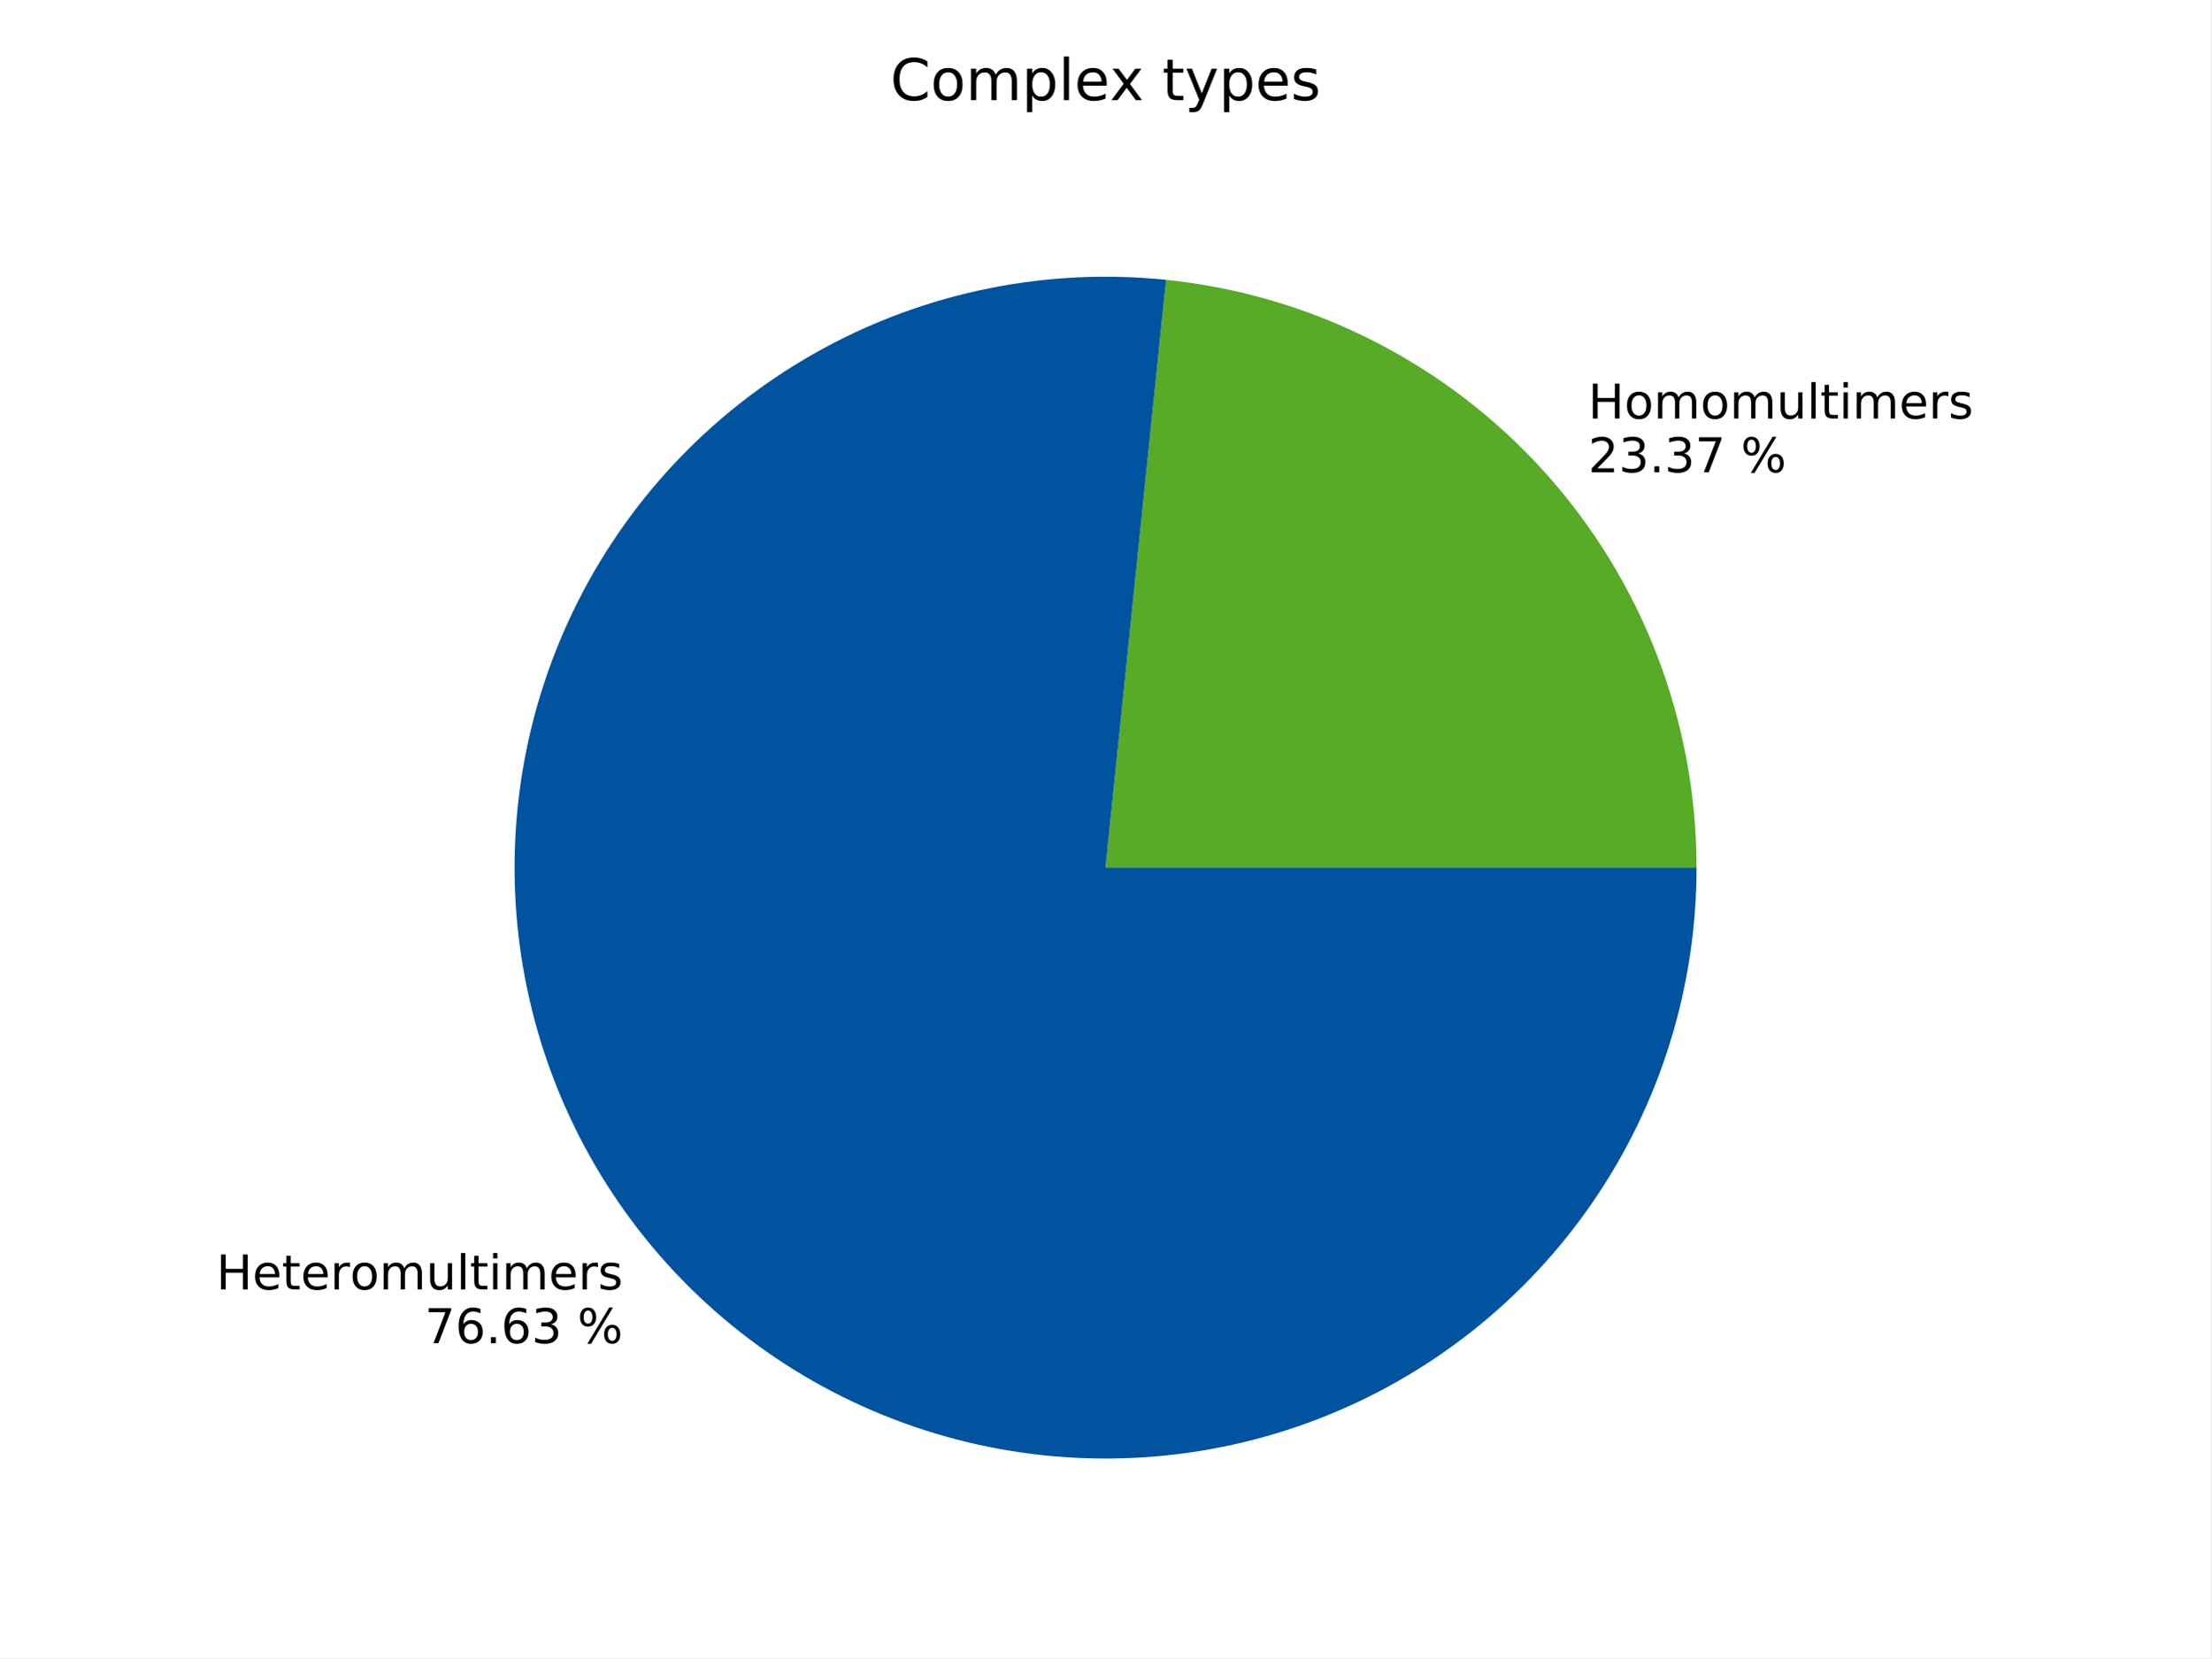
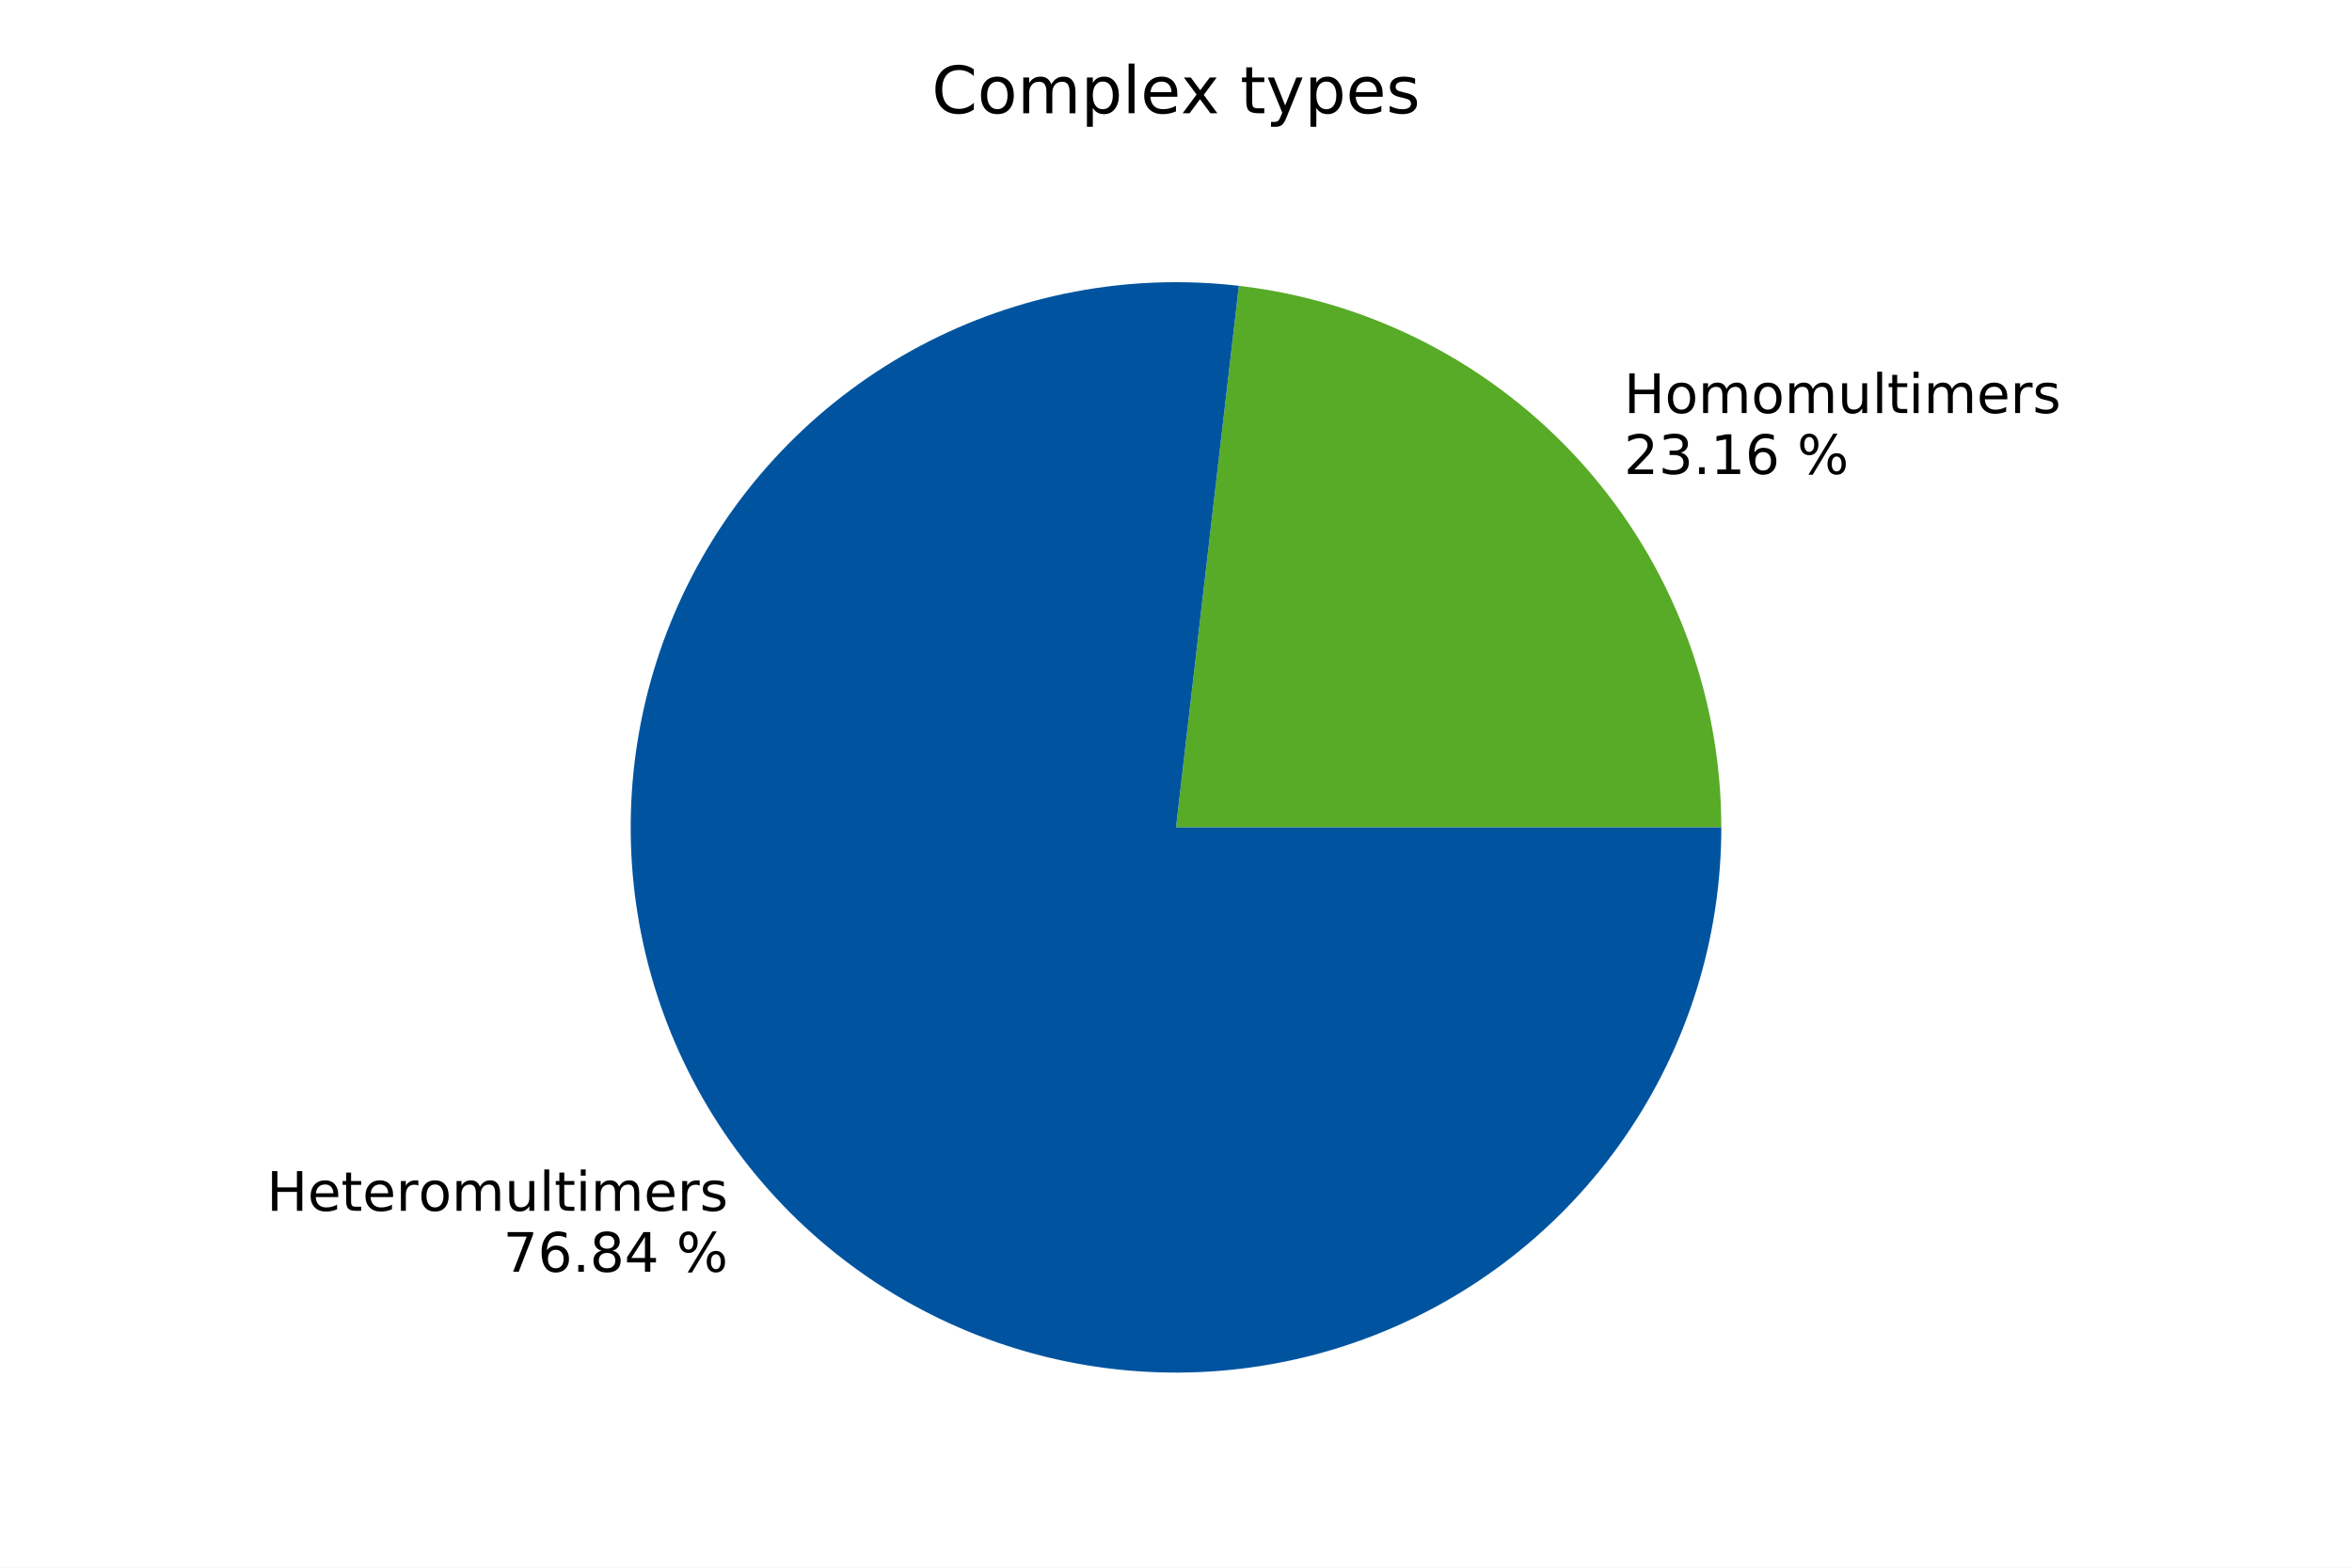
- <svg xmlns="http://www.w3.org/2000/svg" xmlns:xlink="http://www.w3.org/1999/xlink" height="345.6pt" version="1.1" viewBox="0 0 460.8 345.6" width="460.8pt">
+ <svg xmlns="http://www.w3.org/2000/svg" xmlns:xlink="http://www.w3.org/1999/xlink" height="288pt" version="1.1" viewBox="0 0 432 288" width="432pt">
  <defs>
    <style type="text/css">
*{stroke-linecap:butt;stroke-linejoin:round;white-space:pre;}
  </style>
  </defs>
  <g id="figure_1">
    <g id="patch_1">
-       <path d="M 0 345.6  L 460.8 345.6  L 460.8 0  L 0 0  z " style="fill:#ffffff;" />
+       <path d="M 0 288  L 432 288  L 432 0  L 0 0  z " style="fill:#ffffff;" />
    </g>
    <g id="axes_1">
      <g id="patch_2">
-         <path d="M 353.568 180.84  C 353.568 150.367 342.259 120.952 321.844 98.328  C 301.43 75.703 273.328 61.441 243.015 58.32  L 230.4 180.84  L 353.568 180.84  z " style="fill:#57ab27;" />
+         <path d="M 316.16 152  C 316.16 127.442 307.128 103.722 290.795 85.384  C 274.462 67.045 251.942 55.339 227.548 52.508  L 216 152  L 316.16 152  z " style="fill:#57ab27;" />
      </g>
      <g id="patch_3">
-         <path d="M 243.015 58.32  C 230.702 57.052 218.267 57.648 206.132 60.087  C 193.996 62.526 182.296 66.78 171.429 72.707  C 160.561 78.634 150.649 86.165 142.027 95.046  C 133.405 103.928 126.17 114.059 120.568 125.097  C 114.966 136.135 111.059 147.955 108.981 160.158  C 106.902 172.361 106.675 184.808 108.307 197.078  C 109.939 209.349 113.412 221.303 118.607 232.539  C 123.803 243.774 130.663 254.162 138.956 263.352  C 147.248 272.543 156.879 280.43 167.523 286.75  C 178.167 293.069 189.703 297.747 201.742 300.628  C 213.781 303.508 226.185 304.557 238.537 303.739  C 250.888 302.921 263.046 300.246 274.6 295.804  C 286.154 291.362 296.973 285.203 306.691 277.536  C 316.409 269.868 324.916 260.78 331.924 250.576  C 338.933 240.373 344.364 229.171 348.033 217.349  C 351.702 205.527 353.568 193.219 353.568 180.84  L 230.4 180.84  L 243.015 58.32  z " style="fill:#00549f;" />
+         <path d="M 227.548 52.508  C 217.522 51.344 207.377 51.703 197.458 53.571  C 187.539 55.44 177.96 58.797 169.044 63.529  C 160.129 68.261 151.979 74.313 144.873 81.481  C 137.767 88.648 131.784 96.849 127.129 105.805  C 122.474 114.761 119.199 124.369 117.416 134.303  C 115.632 144.238 115.361 154.385 116.611 164.401  C 117.86 174.417 120.617 184.186 124.787 193.378  C 128.956 202.57 134.492 211.079 141.205 218.616  C 147.918 226.153 155.732 232.633 164.382 237.835  C 173.031 243.036 182.418 246.901 192.223 249.297  C 202.028 251.693 212.139 252.593 222.212 251.967  C 232.286 251.341 242.208 249.196 251.641 245.604  C 261.074 242.013 269.909 237.016 277.849 230.783  C 285.788 224.55 292.739 217.153 298.468 208.843  C 304.196 200.532 308.635 191.404 311.635 181.766  C 314.634 172.129 316.16 162.093 316.16 152  L 216 152  L 227.548 52.508  z " style="fill:#00549f;" />
      </g>
      <g id="matplotlib.axis_1" />
      <g id="matplotlib.axis_2" />
      <g id="text_1">
        <defs>
          <path d="M 9.812 72.906  L 19.672 72.906  L 19.672 43.016  L 55.516 43.016  L 55.516 72.906  L 65.375 72.906  L 65.375 0  L 55.516 0  L 55.516 34.719  L 19.672 34.719  L 19.672 0  L 9.812 0  z " id="DejaVuSans-72" />
          <path d="M 30.609 48.391  Q 23.391 48.391 19.188 42.75  Q 14.984 37.109 14.984 27.297  Q 14.984 17.484 19.156 11.844  Q 23.344 6.203 30.609 6.203  Q 37.797 6.203 41.984 11.859  Q 46.188 17.531 46.188 27.297  Q 46.188 37.016 41.984 42.703  Q 37.797 48.391 30.609 48.391  z M 30.609 56  Q 42.328 56 49.016 48.375  Q 55.719 40.766 55.719 27.297  Q 55.719 13.875 49.016 6.219  Q 42.328 -1.422 30.609 -1.422  Q 18.844 -1.422 12.172 6.219  Q 5.516 13.875 5.516 27.297  Q 5.516 40.766 12.172 48.375  Q 18.844 56 30.609 56  z " id="DejaVuSans-111" />
          <path d="M 52 44.188  Q 55.375 50.25 60.062 53.125  Q 64.75 56 71.094 56  Q 79.641 56 84.281 50.016  Q 88.922 44.047 88.922 33.016  L 88.922 0  L 79.891 0  L 79.891 32.719  Q 79.891 40.578 77.094 44.375  Q 74.312 48.188 68.609 48.188  Q 61.625 48.188 57.562 43.547  Q 53.516 38.922 53.516 30.906  L 53.516 0  L 44.484 0  L 44.484 32.719  Q 44.484 40.625 41.703 44.406  Q 38.922 48.188 33.109 48.188  Q 26.219 48.188 22.156 43.531  Q 18.109 38.875 18.109 30.906  L 18.109 0  L 9.078 0  L 9.078 54.688  L 18.109 54.688  L 18.109 46.188  Q 21.188 51.219 25.484 53.609  Q 29.781 56 35.688 56  Q 41.656 56 45.828 52.969  Q 50 49.953 52 44.188  z " id="DejaVuSans-109" />
          <path d="M 8.5 21.578  L 8.5 54.688  L 17.484 54.688  L 17.484 21.922  Q 17.484 14.156 20.5 10.266  Q 23.531 6.391 29.594 6.391  Q 36.859 6.391 41.078 11.031  Q 45.312 15.672 45.312 23.688  L 45.312 54.688  L 54.297 54.688  L 54.297 0  L 45.312 0  L 45.312 8.406  Q 42.047 3.422 37.719 1  Q 33.406 -1.422 27.688 -1.422  Q 18.266 -1.422 13.375 4.438  Q 8.5 10.297 8.5 21.578  z M 31.109 56  z " id="DejaVuSans-117" />
          <path d="M 9.422 75.984  L 18.406 75.984  L 18.406 0  L 9.422 0  z " id="DejaVuSans-108" />
          <path d="M 18.312 70.219  L 18.312 54.688  L 36.812 54.688  L 36.812 47.703  L 18.312 47.703  L 18.312 18.016  Q 18.312 11.328 20.141 9.422  Q 21.969 7.516 27.594 7.516  L 36.812 7.516  L 36.812 0  L 27.594 0  Q 17.188 0 13.234 3.875  Q 9.281 7.766 9.281 18.016  L 9.281 47.703  L 2.688 47.703  L 2.688 54.688  L 9.281 54.688  L 9.281 70.219  z " id="DejaVuSans-116" />
          <path d="M 9.422 54.688  L 18.406 54.688  L 18.406 0  L 9.422 0  z M 9.422 75.984  L 18.406 75.984  L 18.406 64.594  L 9.422 64.594  z " id="DejaVuSans-105" />
          <path d="M 56.203 29.594  L 56.203 25.203  L 14.891 25.203  Q 15.484 15.922 20.484 11.062  Q 25.484 6.203 34.422 6.203  Q 39.594 6.203 44.453 7.469  Q 49.312 8.734 54.109 11.281  L 54.109 2.781  Q 49.266 0.734 44.188 -0.344  Q 39.109 -1.422 33.891 -1.422  Q 20.797 -1.422 13.156 6.188  Q 5.516 13.812 5.516 26.812  Q 5.516 40.234 12.766 48.109  Q 20.016 56 32.328 56  Q 43.359 56 49.781 48.891  Q 56.203 41.797 56.203 29.594  z M 47.219 32.234  Q 47.125 39.594 43.094 43.984  Q 39.062 48.391 32.422 48.391  Q 24.906 48.391 20.391 44.141  Q 15.875 39.891 15.188 32.172  z " id="DejaVuSans-101" />
          <path d="M 41.109 46.297  Q 39.594 47.172 37.812 47.578  Q 36.031 48 33.891 48  Q 26.266 48 22.188 43.047  Q 18.109 38.094 18.109 28.812  L 18.109 0  L 9.078 0  L 9.078 54.688  L 18.109 54.688  L 18.109 46.188  Q 20.953 51.172 25.484 53.578  Q 30.031 56 36.531 56  Q 37.453 56 38.578 55.875  Q 39.703 55.766 41.062 55.516  z " id="DejaVuSans-114" />
          <path d="M 44.281 53.078  L 44.281 44.578  Q 40.484 46.531 36.375 47.5  Q 32.281 48.484 27.875 48.484  Q 21.188 48.484 17.844 46.438  Q 14.5 44.391 14.5 40.281  Q 14.5 37.156 16.891 35.375  Q 19.281 33.594 26.516 31.984  L 29.594 31.297  Q 39.156 29.25 43.188 25.516  Q 47.219 21.781 47.219 15.094  Q 47.219 7.469 41.188 3.016  Q 35.156 -1.422 24.609 -1.422  Q 20.219 -1.422 15.453 -0.562  Q 10.688 0.297 5.422 2  L 5.422 11.281  Q 10.406 8.688 15.234 7.391  Q 20.062 6.109 24.812 6.109  Q 31.156 6.109 34.562 8.281  Q 37.984 10.453 37.984 14.406  Q 37.984 18.062 35.516 20.016  Q 33.062 21.969 24.703 23.781  L 21.578 24.516  Q 13.234 26.266 9.516 29.906  Q 5.812 33.547 5.812 39.891  Q 5.812 47.609 11.281 51.797  Q 16.75 56 26.812 56  Q 31.781 56 36.172 55.266  Q 40.578 54.547 44.281 53.078  z " id="DejaVuSans-115" />
        </defs>
-         <g transform="translate(330.9888 87.23696)scale(0.1 -0.1)">
+         <g transform="translate(298.2747 75.8828)scale(0.1 -0.1)">
          <use xlink:href="#DejaVuSans-72" />
          <use x="75.195" xlink:href="#DejaVuSans-111" />
          <use x="136.377" xlink:href="#DejaVuSans-109" />
          <use x="233.789" xlink:href="#DejaVuSans-111" />
          <use x="294.971" xlink:href="#DejaVuSans-109" />
          <use x="392.383" xlink:href="#DejaVuSans-117" />
          <use x="455.762" xlink:href="#DejaVuSans-108" />
          <use x="483.545" xlink:href="#DejaVuSans-116" />
          <use x="522.754" xlink:href="#DejaVuSans-105" />
          <use x="550.537" xlink:href="#DejaVuSans-109" />
          <use x="647.949" xlink:href="#DejaVuSans-101" />
          <use x="709.473" xlink:href="#DejaVuSans-114" />
          <use x="750.586" xlink:href="#DejaVuSans-115" />
        </g>
        <defs>
          <path d="M 19.188 8.297  L 53.609 8.297  L 53.609 0  L 7.328 0  L 7.328 8.297  Q 12.938 14.109 22.625 23.891  Q 32.328 33.688 34.812 36.531  Q 39.547 41.844 41.422 45.531  Q 43.312 49.219 43.312 52.781  Q 43.312 58.594 39.234 62.25  Q 35.156 65.922 28.609 65.922  Q 23.969 65.922 18.812 64.312  Q 13.672 62.703 7.812 59.422  L 7.812 69.391  Q 13.766 71.781 18.938 73  Q 24.125 74.219 28.422 74.219  Q 39.75 74.219 46.484 68.547  Q 53.219 62.891 53.219 53.422  Q 53.219 48.922 51.531 44.891  Q 49.859 40.875 45.406 35.406  Q 44.188 33.984 37.641 27.219  Q 31.109 20.453 19.188 8.297  z " id="DejaVuSans-50" />
          <path d="M 40.578 39.312  Q 47.656 37.797 51.625 33  Q 55.609 28.219 55.609 21.188  Q 55.609 10.406 48.188 4.484  Q 40.766 -1.422 27.094 -1.422  Q 22.516 -1.422 17.656 -0.516  Q 12.797 0.391 7.625 2.203  L 7.625 11.719  Q 11.719 9.328 16.594 8.109  Q 21.484 6.891 26.812 6.891  Q 36.078 6.891 40.938 10.547  Q 45.797 14.203 45.797 21.188  Q 45.797 27.641 41.281 31.266  Q 36.766 34.906 28.719 34.906  L 20.219 34.906  L 20.219 43.016  L 29.109 43.016  Q 36.375 43.016 40.234 45.922  Q 44.094 48.828 44.094 54.297  Q 44.094 59.906 40.109 62.906  Q 36.141 65.922 28.719 65.922  Q 24.656 65.922 20.016 65.031  Q 15.375 64.156 9.812 62.312  L 9.812 71.094  Q 15.438 72.656 20.344 73.438  Q 25.25 74.219 29.594 74.219  Q 40.828 74.219 47.359 69.109  Q 53.906 64.016 53.906 55.328  Q 53.906 49.266 50.438 45.094  Q 46.969 40.922 40.578 39.312  z " id="DejaVuSans-51" />
          <path d="M 10.688 12.406  L 21 12.406  L 21 0  L 10.688 0  z " id="DejaVuSans-46" />
-           <path d="M 8.203 72.906  L 55.078 72.906  L 55.078 68.703  L 28.609 0  L 18.312 0  L 43.219 64.594  L 8.203 64.594  z " id="DejaVuSans-55" />
+           <path d="M 12.406 8.297  L 28.516 8.297  L 28.516 63.922  L 10.984 60.406  L 10.984 69.391  L 28.422 72.906  L 38.281 72.906  L 38.281 8.297  L 54.391 8.297  L 54.391 0  L 12.406 0  z " id="DejaVuSans-49" />
+           <path d="M 33.016 40.375  Q 26.375 40.375 22.484 35.828  Q 18.609 31.297 18.609 23.391  Q 18.609 15.531 22.484 10.953  Q 26.375 6.391 33.016 6.391  Q 39.656 6.391 43.531 10.953  Q 47.406 15.531 47.406 23.391  Q 47.406 31.297 43.531 35.828  Q 39.656 40.375 33.016 40.375  z M 52.594 71.297  L 52.594 62.312  Q 48.875 64.062 45.094 64.984  Q 41.312 65.922 37.594 65.922  Q 27.828 65.922 22.672 59.328  Q 17.531 52.734 16.797 39.406  Q 19.672 43.656 24.016 45.922  Q 28.375 48.188 33.594 48.188  Q 44.578 48.188 50.953 41.516  Q 57.328 34.859 57.328 23.391  Q 57.328 12.156 50.688 5.359  Q 44.047 -1.422 33.016 -1.422  Q 20.359 -1.422 13.672 8.266  Q 6.984 17.969 6.984 36.375  Q 6.984 53.656 15.188 63.938  Q 23.391 74.219 37.203 74.219  Q 40.922 74.219 44.703 73.484  Q 48.484 72.75 52.594 71.297  z " id="DejaVuSans-54" />
          <path id="DejaVuSans-32" />
          <path d="M 72.703 32.078  Q 68.453 32.078 66.031 28.469  Q 63.625 24.859 63.625 18.406  Q 63.625 12.062 66.031 8.422  Q 68.453 4.781 72.703 4.781  Q 76.859 4.781 79.266 8.422  Q 81.688 12.062 81.688 18.406  Q 81.688 24.812 79.266 28.438  Q 76.859 32.078 72.703 32.078  z M 72.703 38.281  Q 80.422 38.281 84.953 32.906  Q 89.5 27.547 89.5 18.406  Q 89.5 9.281 84.938 3.922  Q 80.375 -1.422 72.703 -1.422  Q 64.891 -1.422 60.344 3.922  Q 55.812 9.281 55.812 18.406  Q 55.812 27.594 60.375 32.938  Q 64.938 38.281 72.703 38.281  z M 22.312 68.016  Q 18.109 68.016 15.688 64.375  Q 13.281 60.75 13.281 54.391  Q 13.281 47.953 15.672 44.328  Q 18.062 40.719 22.312 40.719  Q 26.562 40.719 28.969 44.328  Q 31.391 47.953 31.391 54.391  Q 31.391 60.688 28.953 64.344  Q 26.516 68.016 22.312 68.016  z M 66.406 74.219  L 74.219 74.219  L 28.609 -1.422  L 20.797 -1.422  z M 22.312 74.219  Q 30.031 74.219 34.609 68.875  Q 39.203 63.531 39.203 54.391  Q 39.203 45.172 34.641 39.844  Q 30.078 34.516 22.312 34.516  Q 14.547 34.516 10.031 39.859  Q 5.516 45.219 5.516 54.391  Q 5.516 63.484 10.047 68.844  Q 14.594 74.219 22.312 74.219  z " id="DejaVuSans-37" />
        </defs>
-         <g transform="translate(330.9888 98.43477)scale(0.1 -0.1)">
+         <g transform="translate(298.2747 87.08061)scale(0.1 -0.1)">
          <use xlink:href="#DejaVuSans-50" />
          <use x="63.623" xlink:href="#DejaVuSans-51" />
          <use x="127.246" xlink:href="#DejaVuSans-46" />
-           <use x="159.033" xlink:href="#DejaVuSans-51" />
-           <use x="222.656" xlink:href="#DejaVuSans-55" />
+           <use x="159.033" xlink:href="#DejaVuSans-49" />
+           <use x="222.656" xlink:href="#DejaVuSans-54" />
          <use x="286.279" xlink:href="#DejaVuSans-32" />
          <use x="318.066" xlink:href="#DejaVuSans-37" />
        </g>
      </g>
      <g id="text_2">
-         <g transform="translate(45.06897 268.764)scale(0.1 -0.1)">
+         <g transform="translate(48.98306 222.4381)scale(0.1 -0.1)">
          <use xlink:href="#DejaVuSans-72" />
          <use x="75.195" xlink:href="#DejaVuSans-101" />
          <use x="136.719" xlink:href="#DejaVuSans-116" />
          <use x="175.928" xlink:href="#DejaVuSans-101" />
          <use x="237.451" xlink:href="#DejaVuSans-114" />
          <use x="278.533" xlink:href="#DejaVuSans-111" />
          <use x="339.715" xlink:href="#DejaVuSans-109" />
          <use x="437.127" xlink:href="#DejaVuSans-117" />
          <use x="500.506" xlink:href="#DejaVuSans-108" />
          <use x="528.289" xlink:href="#DejaVuSans-116" />
          <use x="567.498" xlink:href="#DejaVuSans-105" />
          <use x="595.281" xlink:href="#DejaVuSans-109" />
          <use x="692.693" xlink:href="#DejaVuSans-101" />
          <use x="754.217" xlink:href="#DejaVuSans-114" />
          <use x="795.33" xlink:href="#DejaVuSans-115" />
        </g>
        <defs>
-           <path d="M 33.016 40.375  Q 26.375 40.375 22.484 35.828  Q 18.609 31.297 18.609 23.391  Q 18.609 15.531 22.484 10.953  Q 26.375 6.391 33.016 6.391  Q 39.656 6.391 43.531 10.953  Q 47.406 15.531 47.406 23.391  Q 47.406 31.297 43.531 35.828  Q 39.656 40.375 33.016 40.375  z M 52.594 71.297  L 52.594 62.312  Q 48.875 64.062 45.094 64.984  Q 41.312 65.922 37.594 65.922  Q 27.828 65.922 22.672 59.328  Q 17.531 52.734 16.797 39.406  Q 19.672 43.656 24.016 45.922  Q 28.375 48.188 33.594 48.188  Q 44.578 48.188 50.953 41.516  Q 57.328 34.859 57.328 23.391  Q 57.328 12.156 50.688 5.359  Q 44.047 -1.422 33.016 -1.422  Q 20.359 -1.422 13.672 8.266  Q 6.984 17.969 6.984 36.375  Q 6.984 53.656 15.188 63.938  Q 23.391 74.219 37.203 74.219  Q 40.922 74.219 44.703 73.484  Q 48.484 72.75 52.594 71.297  z " id="DejaVuSans-54" />
+           <path d="M 8.203 72.906  L 55.078 72.906  L 55.078 68.703  L 28.609 0  L 18.312 0  L 43.219 64.594  L 8.203 64.594  z " id="DejaVuSans-55" />
+           <path d="M 31.781 34.625  Q 24.75 34.625 20.719 30.859  Q 16.703 27.094 16.703 20.516  Q 16.703 13.922 20.719 10.156  Q 24.75 6.391 31.781 6.391  Q 38.812 6.391 42.859 10.172  Q 46.922 13.969 46.922 20.516  Q 46.922 27.094 42.891 30.859  Q 38.875 34.625 31.781 34.625  z M 21.922 38.812  Q 15.578 40.375 12.031 44.719  Q 8.5 49.078 8.5 55.328  Q 8.5 64.062 14.719 69.141  Q 20.953 74.219 31.781 74.219  Q 42.672 74.219 48.875 69.141  Q 55.078 64.062 55.078 55.328  Q 55.078 49.078 51.531 44.719  Q 48 40.375 41.703 38.812  Q 48.828 37.156 52.797 32.312  Q 56.781 27.484 56.781 20.516  Q 56.781 9.906 50.312 4.234  Q 43.844 -1.422 31.781 -1.422  Q 19.734 -1.422 13.25 4.234  Q 6.781 9.906 6.781 20.516  Q 6.781 27.484 10.781 32.312  Q 14.797 37.156 21.922 38.812  z M 18.312 54.391  Q 18.312 48.734 21.844 45.562  Q 25.391 42.391 31.781 42.391  Q 38.141 42.391 41.719 45.562  Q 45.312 48.734 45.312 54.391  Q 45.312 60.062 41.719 63.234  Q 38.141 66.406 31.781 66.406  Q 25.391 66.406 21.844 63.234  Q 18.312 60.062 18.312 54.391  z " id="DejaVuSans-56" />
+           <path d="M 37.797 64.312  L 12.891 25.391  L 37.797 25.391  z M 35.203 72.906  L 47.609 72.906  L 47.609 25.391  L 58.016 25.391  L 58.016 17.188  L 47.609 17.188  L 47.609 0  L 37.797 0  L 37.797 17.188  L 4.891 17.188  L 4.891 26.703  z " id="DejaVuSans-52" />
        </defs>
-         <g transform="translate(88.50334 279.9618)scale(0.1 -0.1)">
+         <g transform="translate(92.41744 233.6359)scale(0.1 -0.1)">
          <use xlink:href="#DejaVuSans-55" />
          <use x="63.623" xlink:href="#DejaVuSans-54" />
          <use x="127.246" xlink:href="#DejaVuSans-46" />
-           <use x="159.033" xlink:href="#DejaVuSans-54" />
-           <use x="222.656" xlink:href="#DejaVuSans-51" />
+           <use x="159.033" xlink:href="#DejaVuSans-56" />
+           <use x="222.656" xlink:href="#DejaVuSans-52" />
          <use x="286.279" xlink:href="#DejaVuSans-32" />
          <use x="318.066" xlink:href="#DejaVuSans-37" />
        </g>
      </g>
      <g id="text_3">
        <defs>
          <path d="M 64.406 67.281  L 64.406 56.891  Q 59.422 61.531 53.781 63.812  Q 48.141 66.109 41.797 66.109  Q 29.297 66.109 22.656 58.469  Q 16.016 50.828 16.016 36.375  Q 16.016 21.969 22.656 14.328  Q 29.297 6.688 41.797 6.688  Q 48.141 6.688 53.781 8.984  Q 59.422 11.281 64.406 15.922  L 64.406 5.609  Q 59.234 2.094 53.438 0.328  Q 47.656 -1.422 41.219 -1.422  Q 24.656 -1.422 15.125 8.703  Q 5.609 18.844 5.609 36.375  Q 5.609 53.953 15.125 64.078  Q 24.656 74.219 41.219 74.219  Q 47.75 74.219 53.531 72.484  Q 59.328 70.75 64.406 67.281  z " id="DejaVuSans-67" />
          <path d="M 18.109 8.203  L 18.109 -20.797  L 9.078 -20.797  L 9.078 54.688  L 18.109 54.688  L 18.109 46.391  Q 20.953 51.266 25.266 53.625  Q 29.594 56 35.594 56  Q 45.562 56 51.781 48.094  Q 58.016 40.188 58.016 27.297  Q 58.016 14.406 51.781 6.484  Q 45.562 -1.422 35.594 -1.422  Q 29.594 -1.422 25.266 0.953  Q 20.953 3.328 18.109 8.203  z M 48.688 27.297  Q 48.688 37.203 44.609 42.844  Q 40.531 48.484 33.406 48.484  Q 26.266 48.484 22.188 42.844  Q 18.109 37.203 18.109 27.297  Q 18.109 17.391 22.188 11.75  Q 26.266 6.109 33.406 6.109  Q 40.531 6.109 44.609 11.75  Q 48.688 17.391 48.688 27.297  z " id="DejaVuSans-112" />
          <path d="M 54.891 54.688  L 35.109 28.078  L 55.906 0  L 45.312 0  L 29.391 21.484  L 13.484 0  L 2.875 0  L 24.125 28.609  L 4.688 54.688  L 15.281 54.688  L 29.781 35.203  L 44.281 54.688  z " id="DejaVuSans-120" />
          <path d="M 32.172 -5.078  Q 28.375 -14.844 24.75 -17.812  Q 21.141 -20.797 15.094 -20.797  L 7.906 -20.797  L 7.906 -13.281  L 13.188 -13.281  Q 16.891 -13.281 18.938 -11.516  Q 21 -9.766 23.484 -3.219  L 25.094 0.875  L 2.984 54.688  L 12.5 54.688  L 29.594 11.922  L 46.688 54.688  L 56.203 54.688  z " id="DejaVuSans-121" />
        </defs>
-         <g transform="translate(185.5397 20.88)scale(0.12 -0.12)">
+         <g transform="translate(171.1397 20.8)scale(0.12 -0.12)">
          <use xlink:href="#DejaVuSans-67" />
          <use x="69.824" xlink:href="#DejaVuSans-111" />
          <use x="131.006" xlink:href="#DejaVuSans-109" />
          <use x="228.418" xlink:href="#DejaVuSans-112" />
          <use x="291.895" xlink:href="#DejaVuSans-108" />
          <use x="319.678" xlink:href="#DejaVuSans-101" />
          <use x="381.186" xlink:href="#DejaVuSans-120" />
          <use x="440.365" xlink:href="#DejaVuSans-32" />
          <use x="472.152" xlink:href="#DejaVuSans-116" />
          <use x="511.361" xlink:href="#DejaVuSans-121" />
          <use x="570.541" xlink:href="#DejaVuSans-112" />
          <use x="634.018" xlink:href="#DejaVuSans-101" />
          <use x="695.541" xlink:href="#DejaVuSans-115" />
        </g>
      </g>
    </g>
  </g>
</svg>
